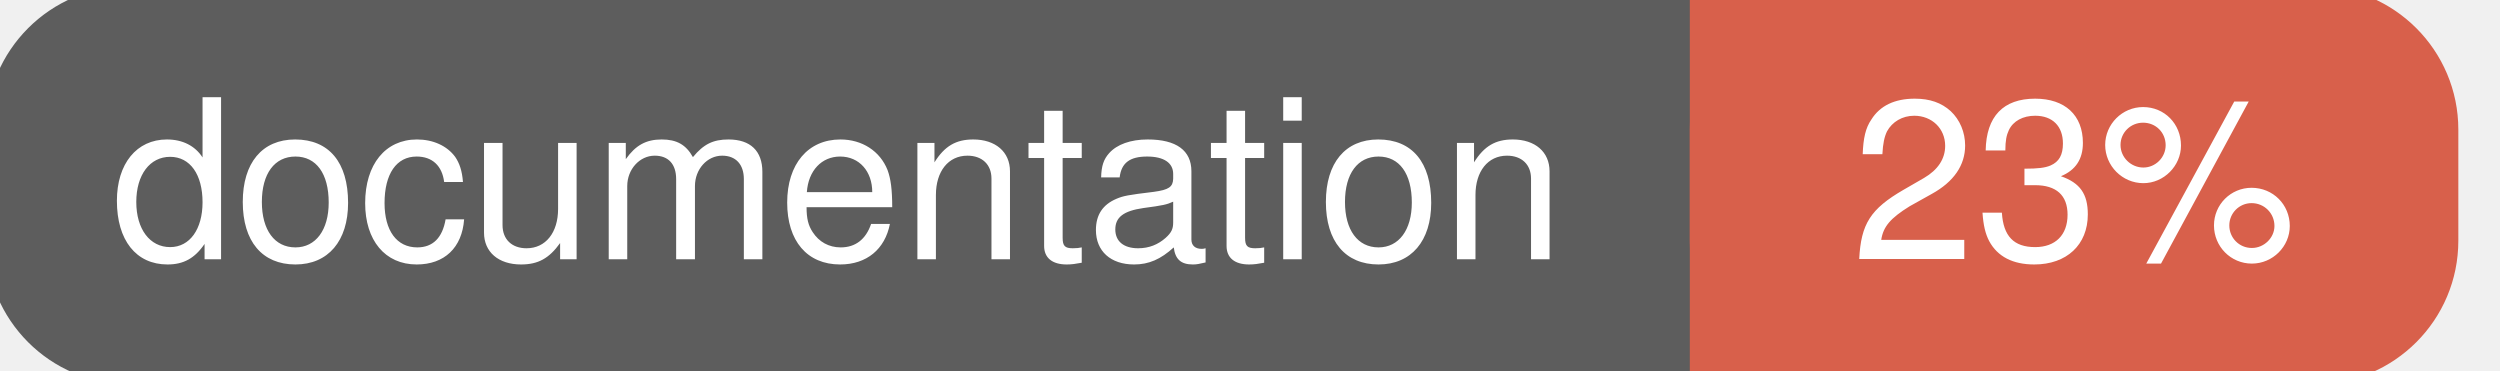
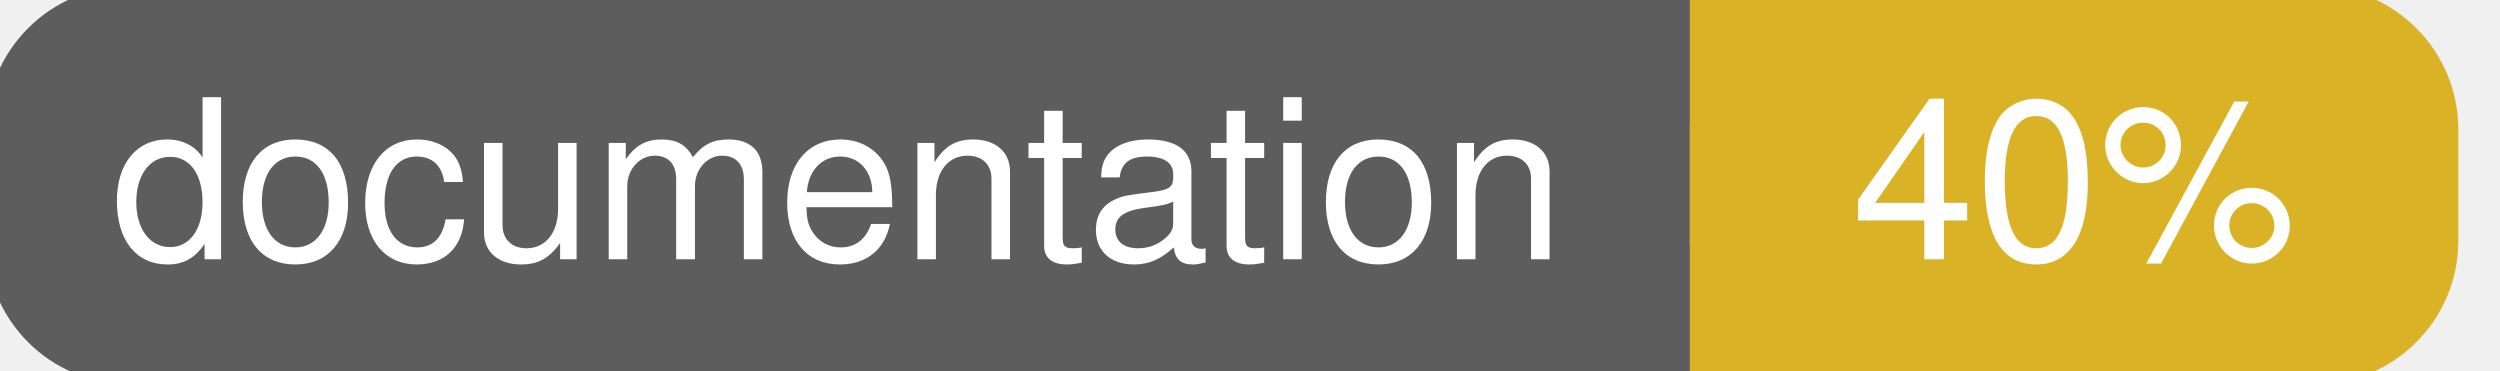
<svg xmlns="http://www.w3.org/2000/svg" width="135" height="20">
  <g>
    <rect id="svg_1" height="20" width="130" y="0" x="0" stroke-width="1.5" stroke="#5d5d5d" fill="#5d5d5d" rx="7" ry="7" />
-     <rect id="svg_2" height="20" width="40" y="0" x="92" stroke-width="1.5" stroke="#d8604b" fill="#d8604b" rx="7" ry="7" />
-     <rect id="svg_3" height="20" width="22" y="0" x="92" stroke-width="1.5" stroke="#d8604b" fill="#d8604b" />
+     <rect id="svg_2" height="20" width="40" y="0" x="92" stroke-width="1.5" stroke="#dab226" fill="#dab226" rx="7" ry="7" />
+     <rect id="svg_3" height="20" width="22" y="0" x="92" stroke-width="1.5" stroke="#dab226" fill="#dab226" />
    <text xml:space="preserve" text-anchor="start" font-family="Helvetica, Arial, sans-serif" font-size="12" id="svg_4" y="14" x="6" stroke-width="0" stroke="#5d5d5d" fill="#ffffff">documentation</text>
-     <text xml:space="preserve" text-anchor="middle" font-family="Helvetica, Arial, sans-serif" font-size="12" id="svg_5" y="14" x="112" stroke-width="0" stroke="#5d5d5d" fill="#ffffff" style="text-anchor: middle">23%</text>
+     <text xml:space="preserve" text-anchor="middle" font-family="Helvetica, Arial, sans-serif" font-size="12" id="svg_5" y="14" x="112" stroke-width="0" stroke="#5d5d5d" fill="#ffffff" style="text-anchor: middle">40%</text>
  </g>
</svg>
